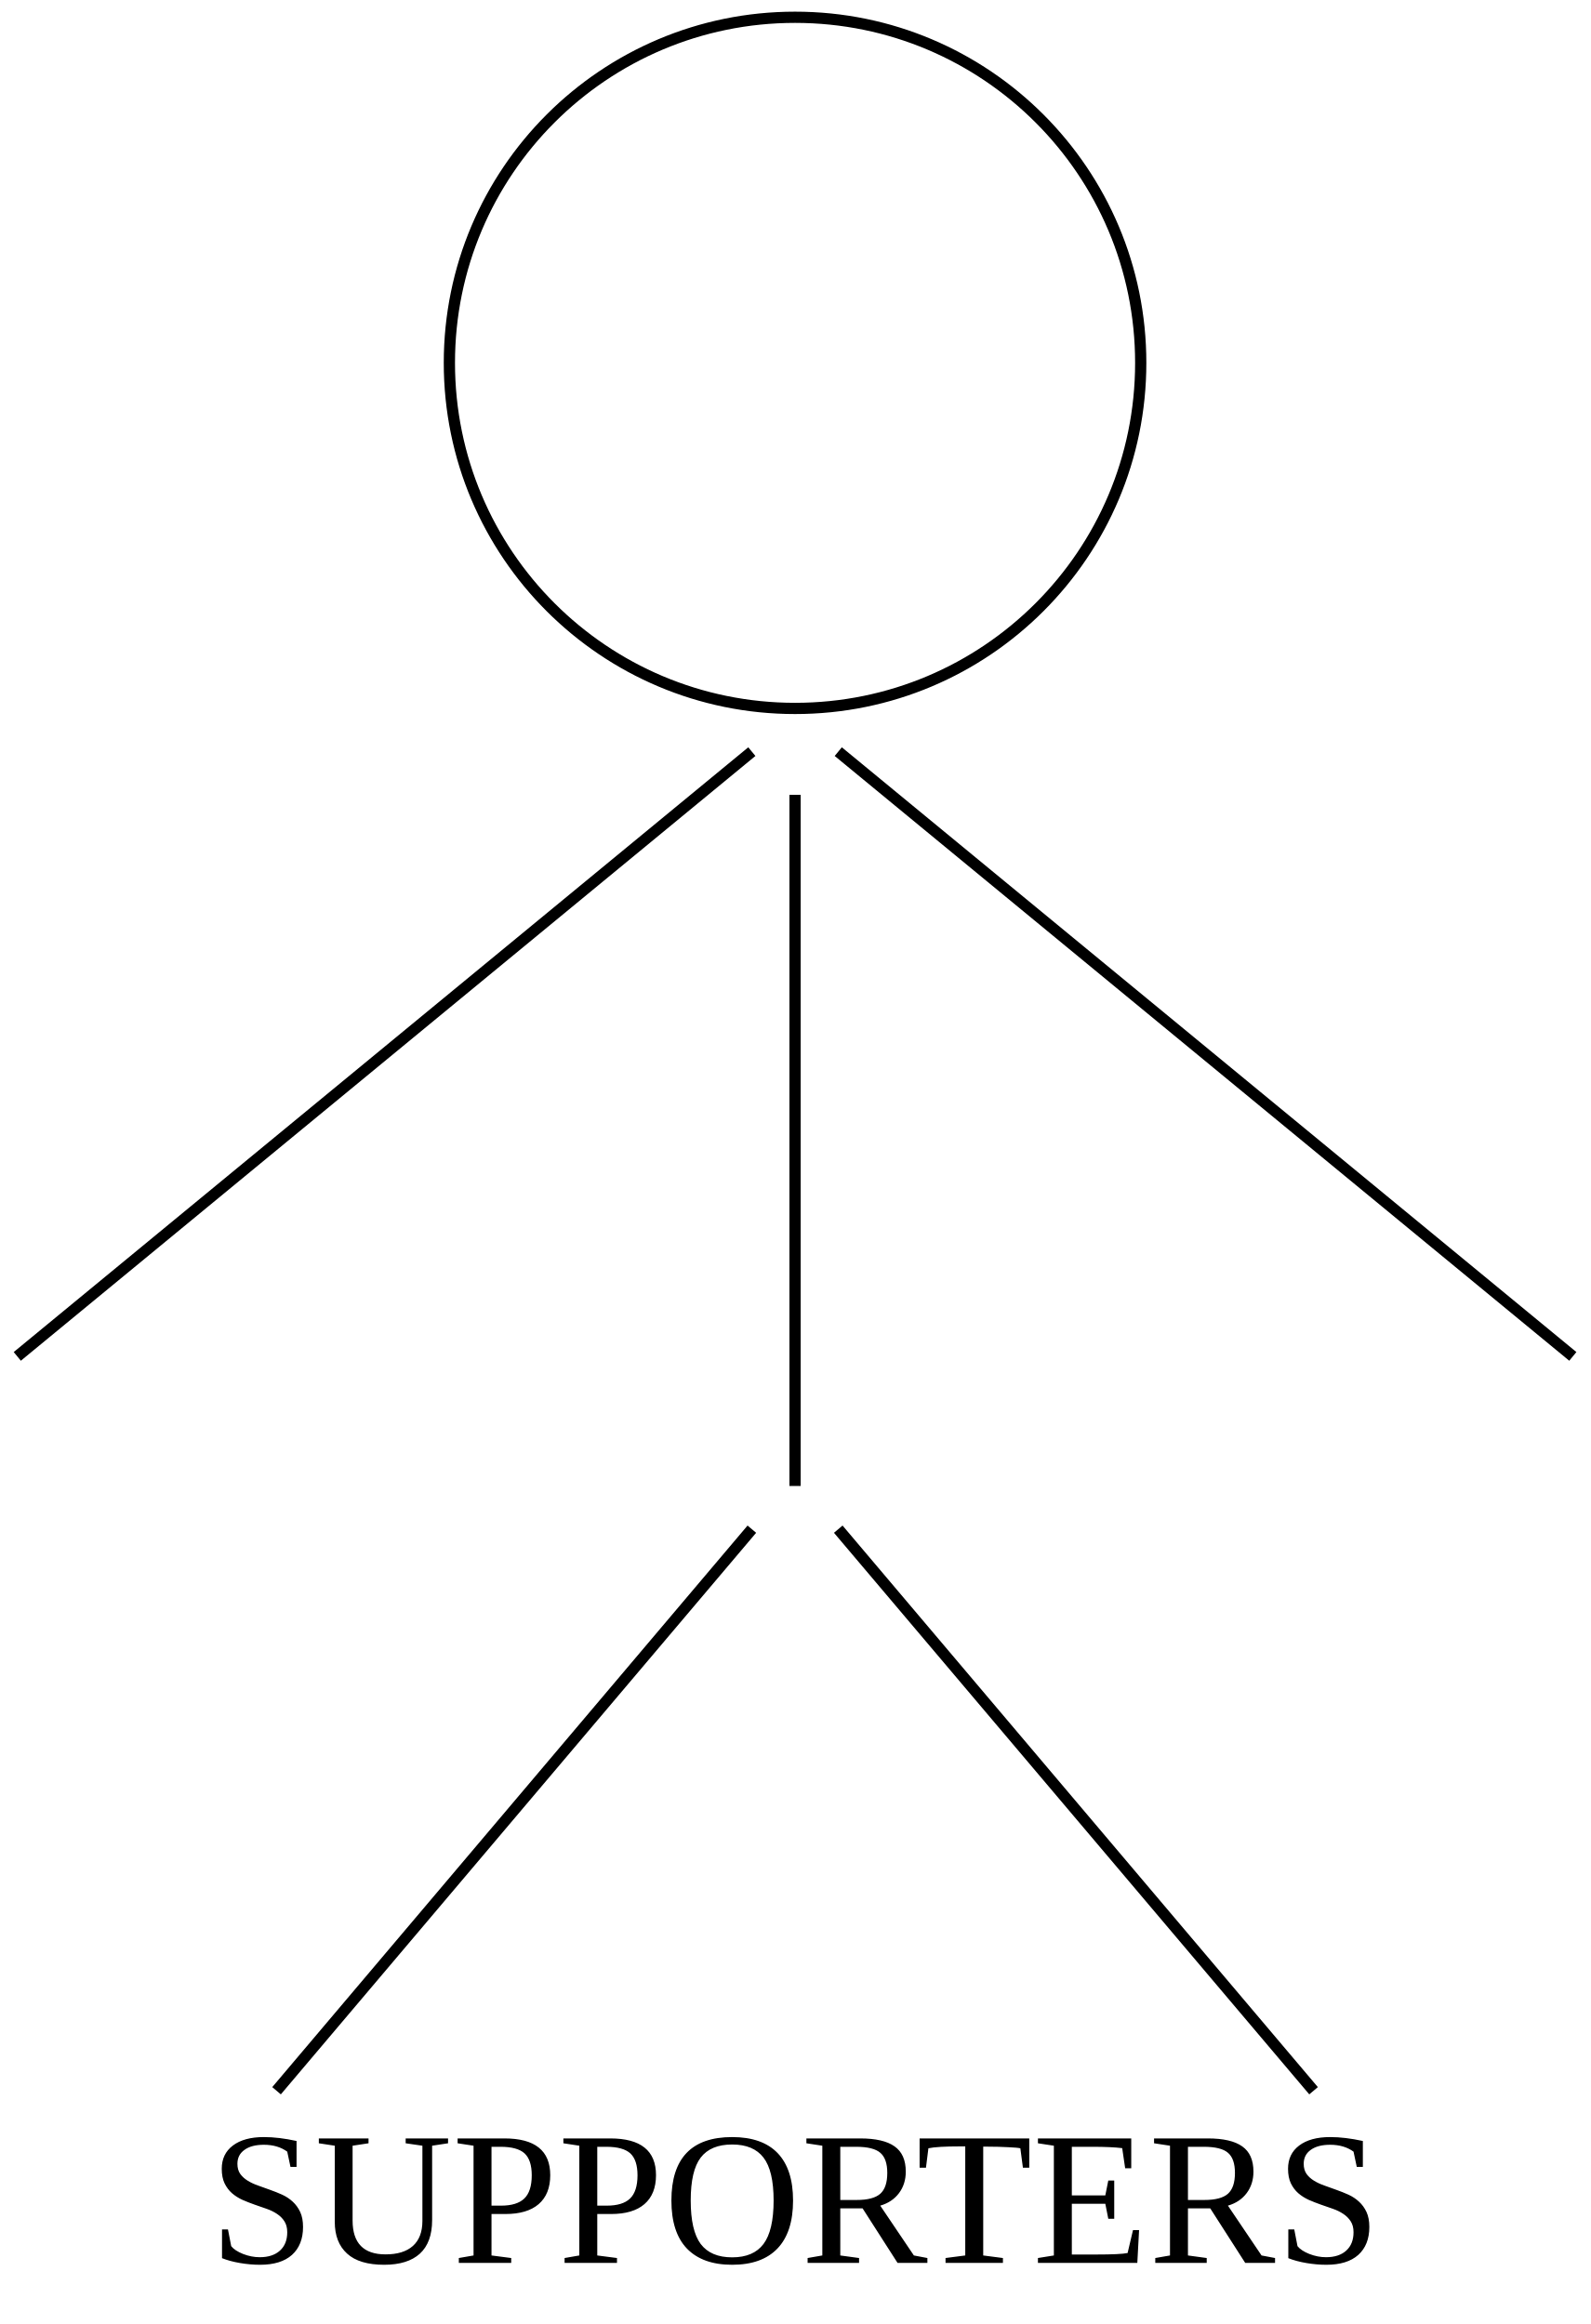
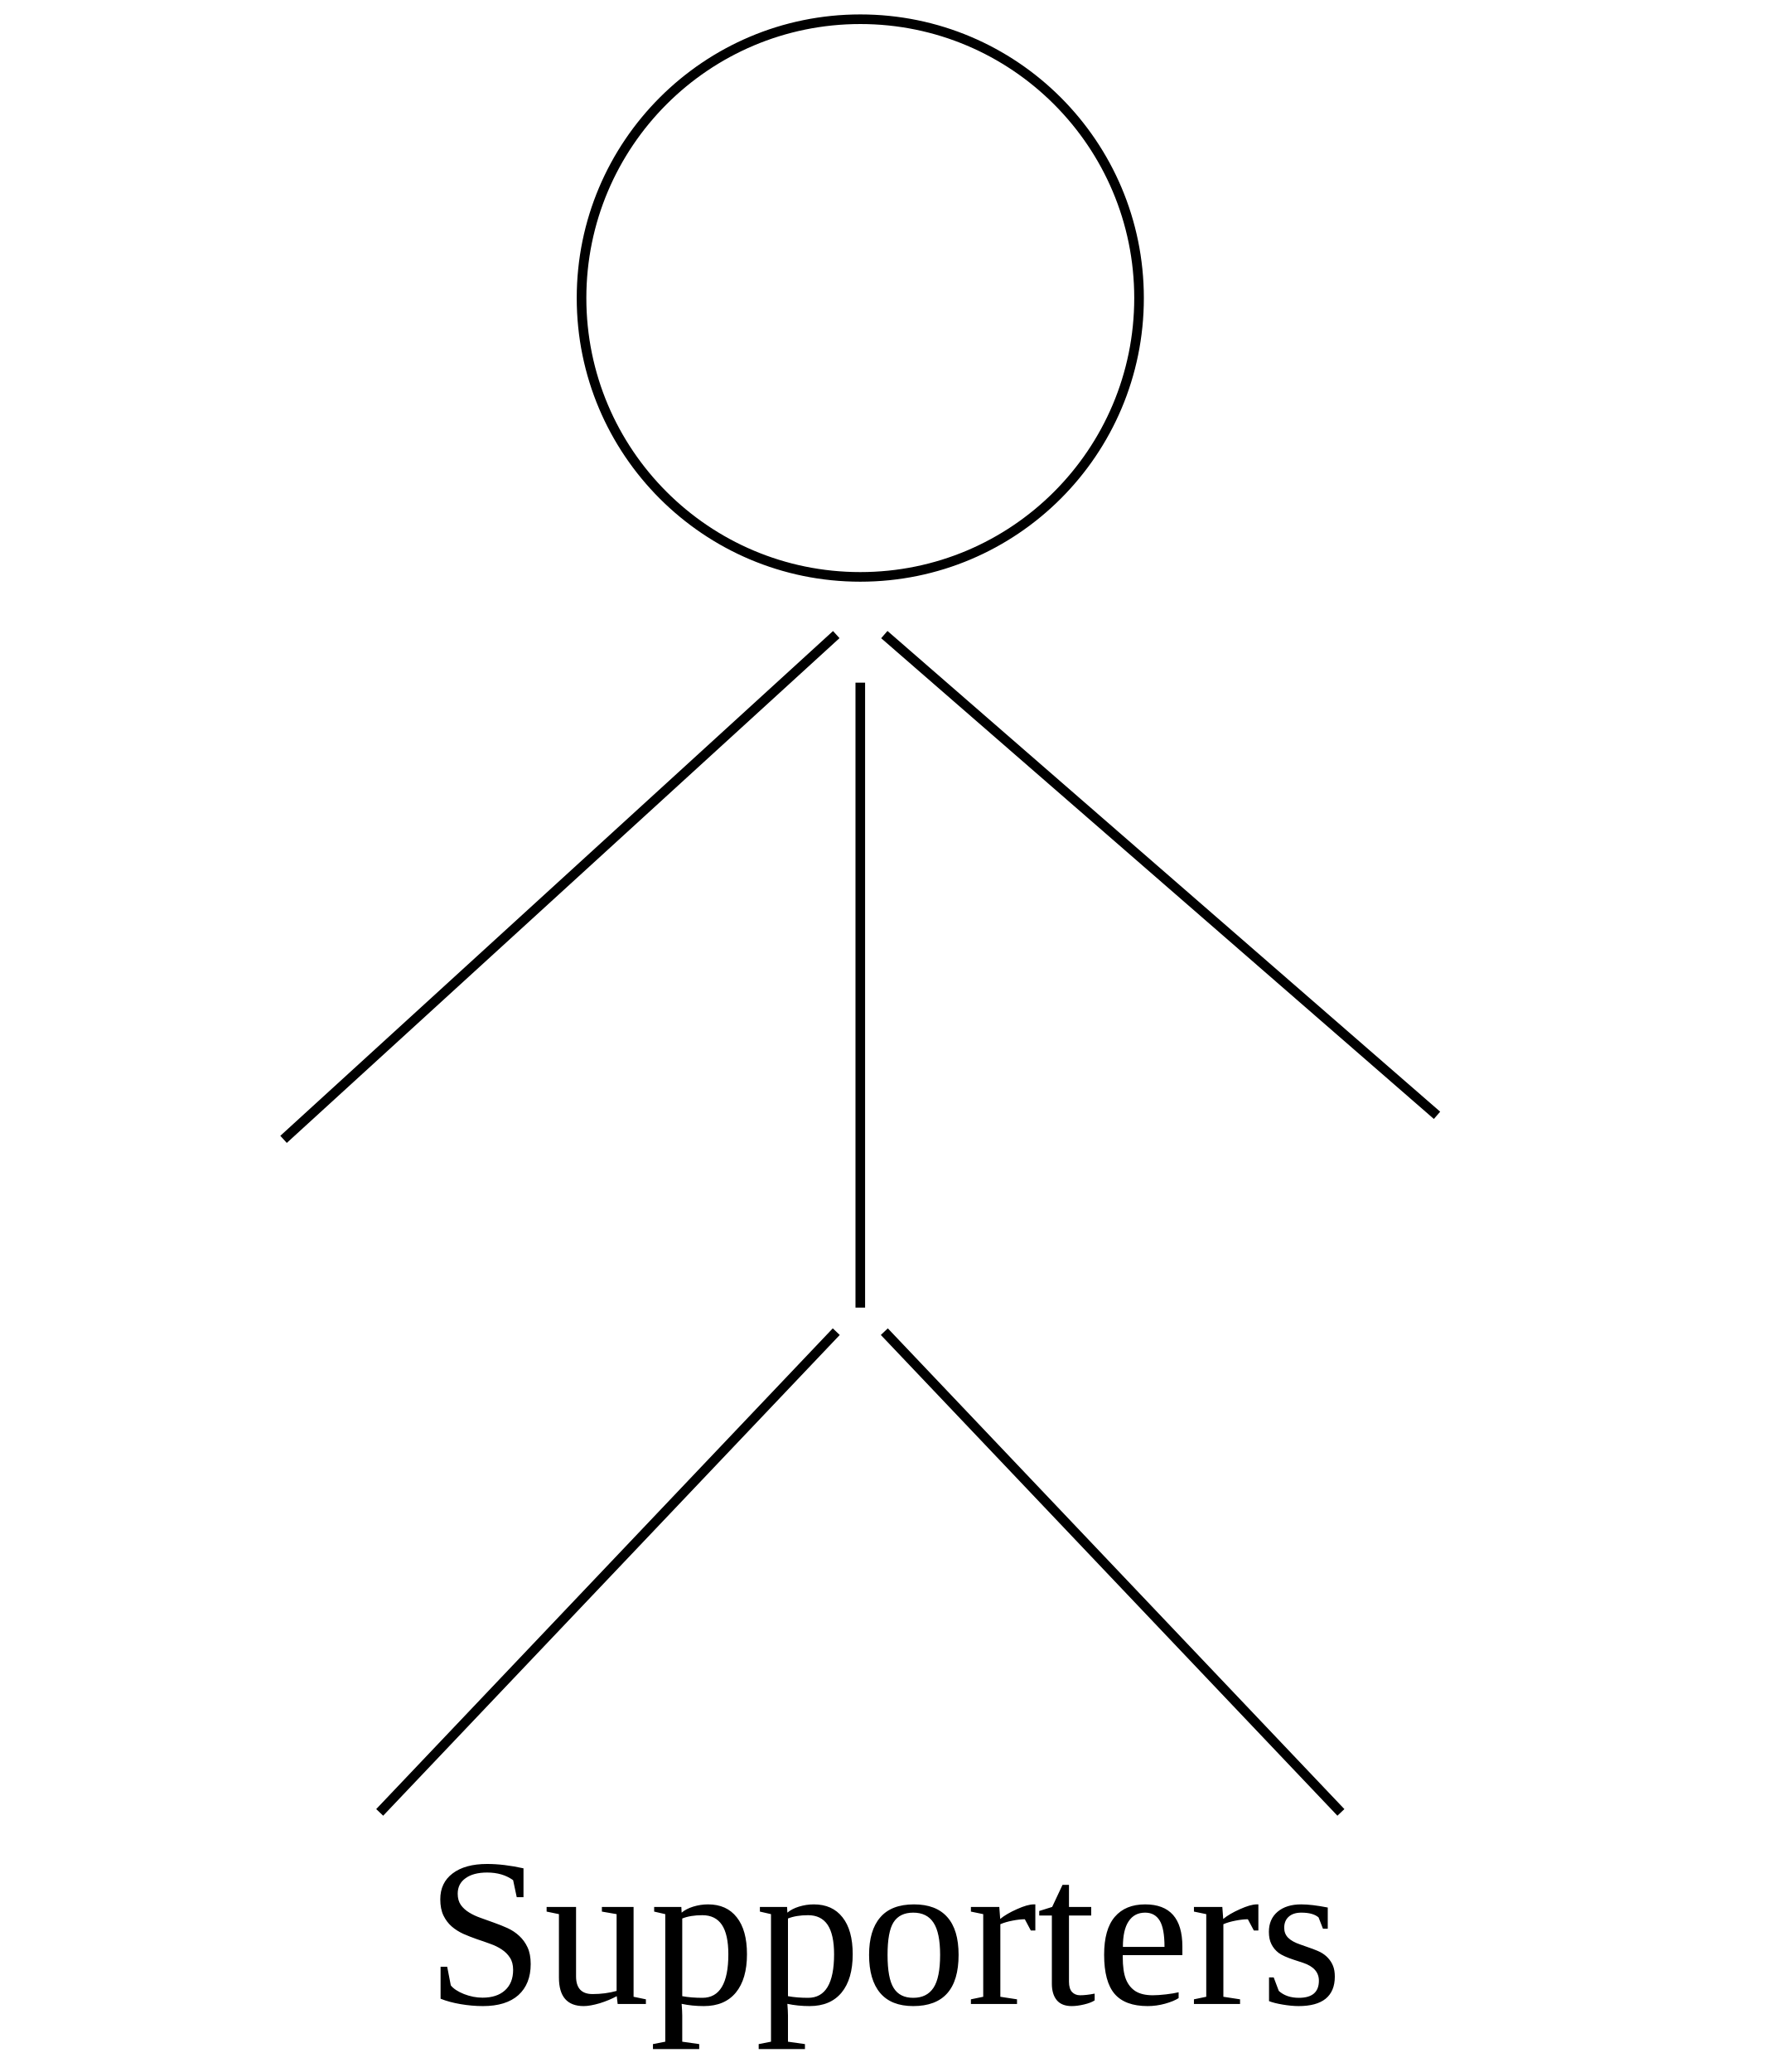
- <svg xmlns="http://www.w3.org/2000/svg" viewBox="58 -2 184 269" width="184" height="269">
-   <circle cx="150" cy="40" r="40" fill="none" stroke="#000" stroke-width="1.3" />
-   <line x1="150" y1="90" x2="150" y2="170" stroke="#000" stroke-width="1.3" />
-   <line x1="145" y1="175" x2="90" y2="240" stroke="#000" stroke-width="1.3" />
-   <line x1="155" y1="175" x2="210" y2="240" stroke="#000" stroke-width="1.3" />
-   <line x1="145" y1="85" x2="60" y2="155" stroke="#000" stroke-width="1.3" />
-   <line x1="155" y1="85" x2="240" y2="155" stroke="#000" stroke-width="1.3" />
-   <text x="150" y="252.5" font-family="'Times New Roman', serif" font-size="22" fill="#000" text-anchor="middle" dominant-baseline="central">SUPPORTERS</text>
+ <svg xmlns="http://www.w3.org/2000/svg" viewBox="58 51.5 184 215.5" width="184" height="215.5">
+   <circle cx="147.5" cy="82.5" r="29" fill="none" stroke="#000" stroke-width="1" />
+   <line x1="147.5" y1="122.5" x2="147.5" y2="187.5" stroke="#000" stroke-width="1" />
+   <line x1="145" y1="190" x2="97.5" y2="240" stroke="#000" stroke-width="1" />
+   <line x1="145" y1="117.5" x2="87.5" y2="170" stroke="#000" stroke-width="1" />
+   <text x="150" y="252.5" font-family="'Times New Roman', serif" font-size="22" fill="#000" text-anchor="middle" dominant-baseline="central">Supporters</text>
+   <line x1="150" y1="190" x2="197.5" y2="240" stroke="#000" stroke-width="1" />
+   <line x1="150" y1="117.5" x2="207.5" y2="167.5" stroke="#000" stroke-width="1" />
</svg>
